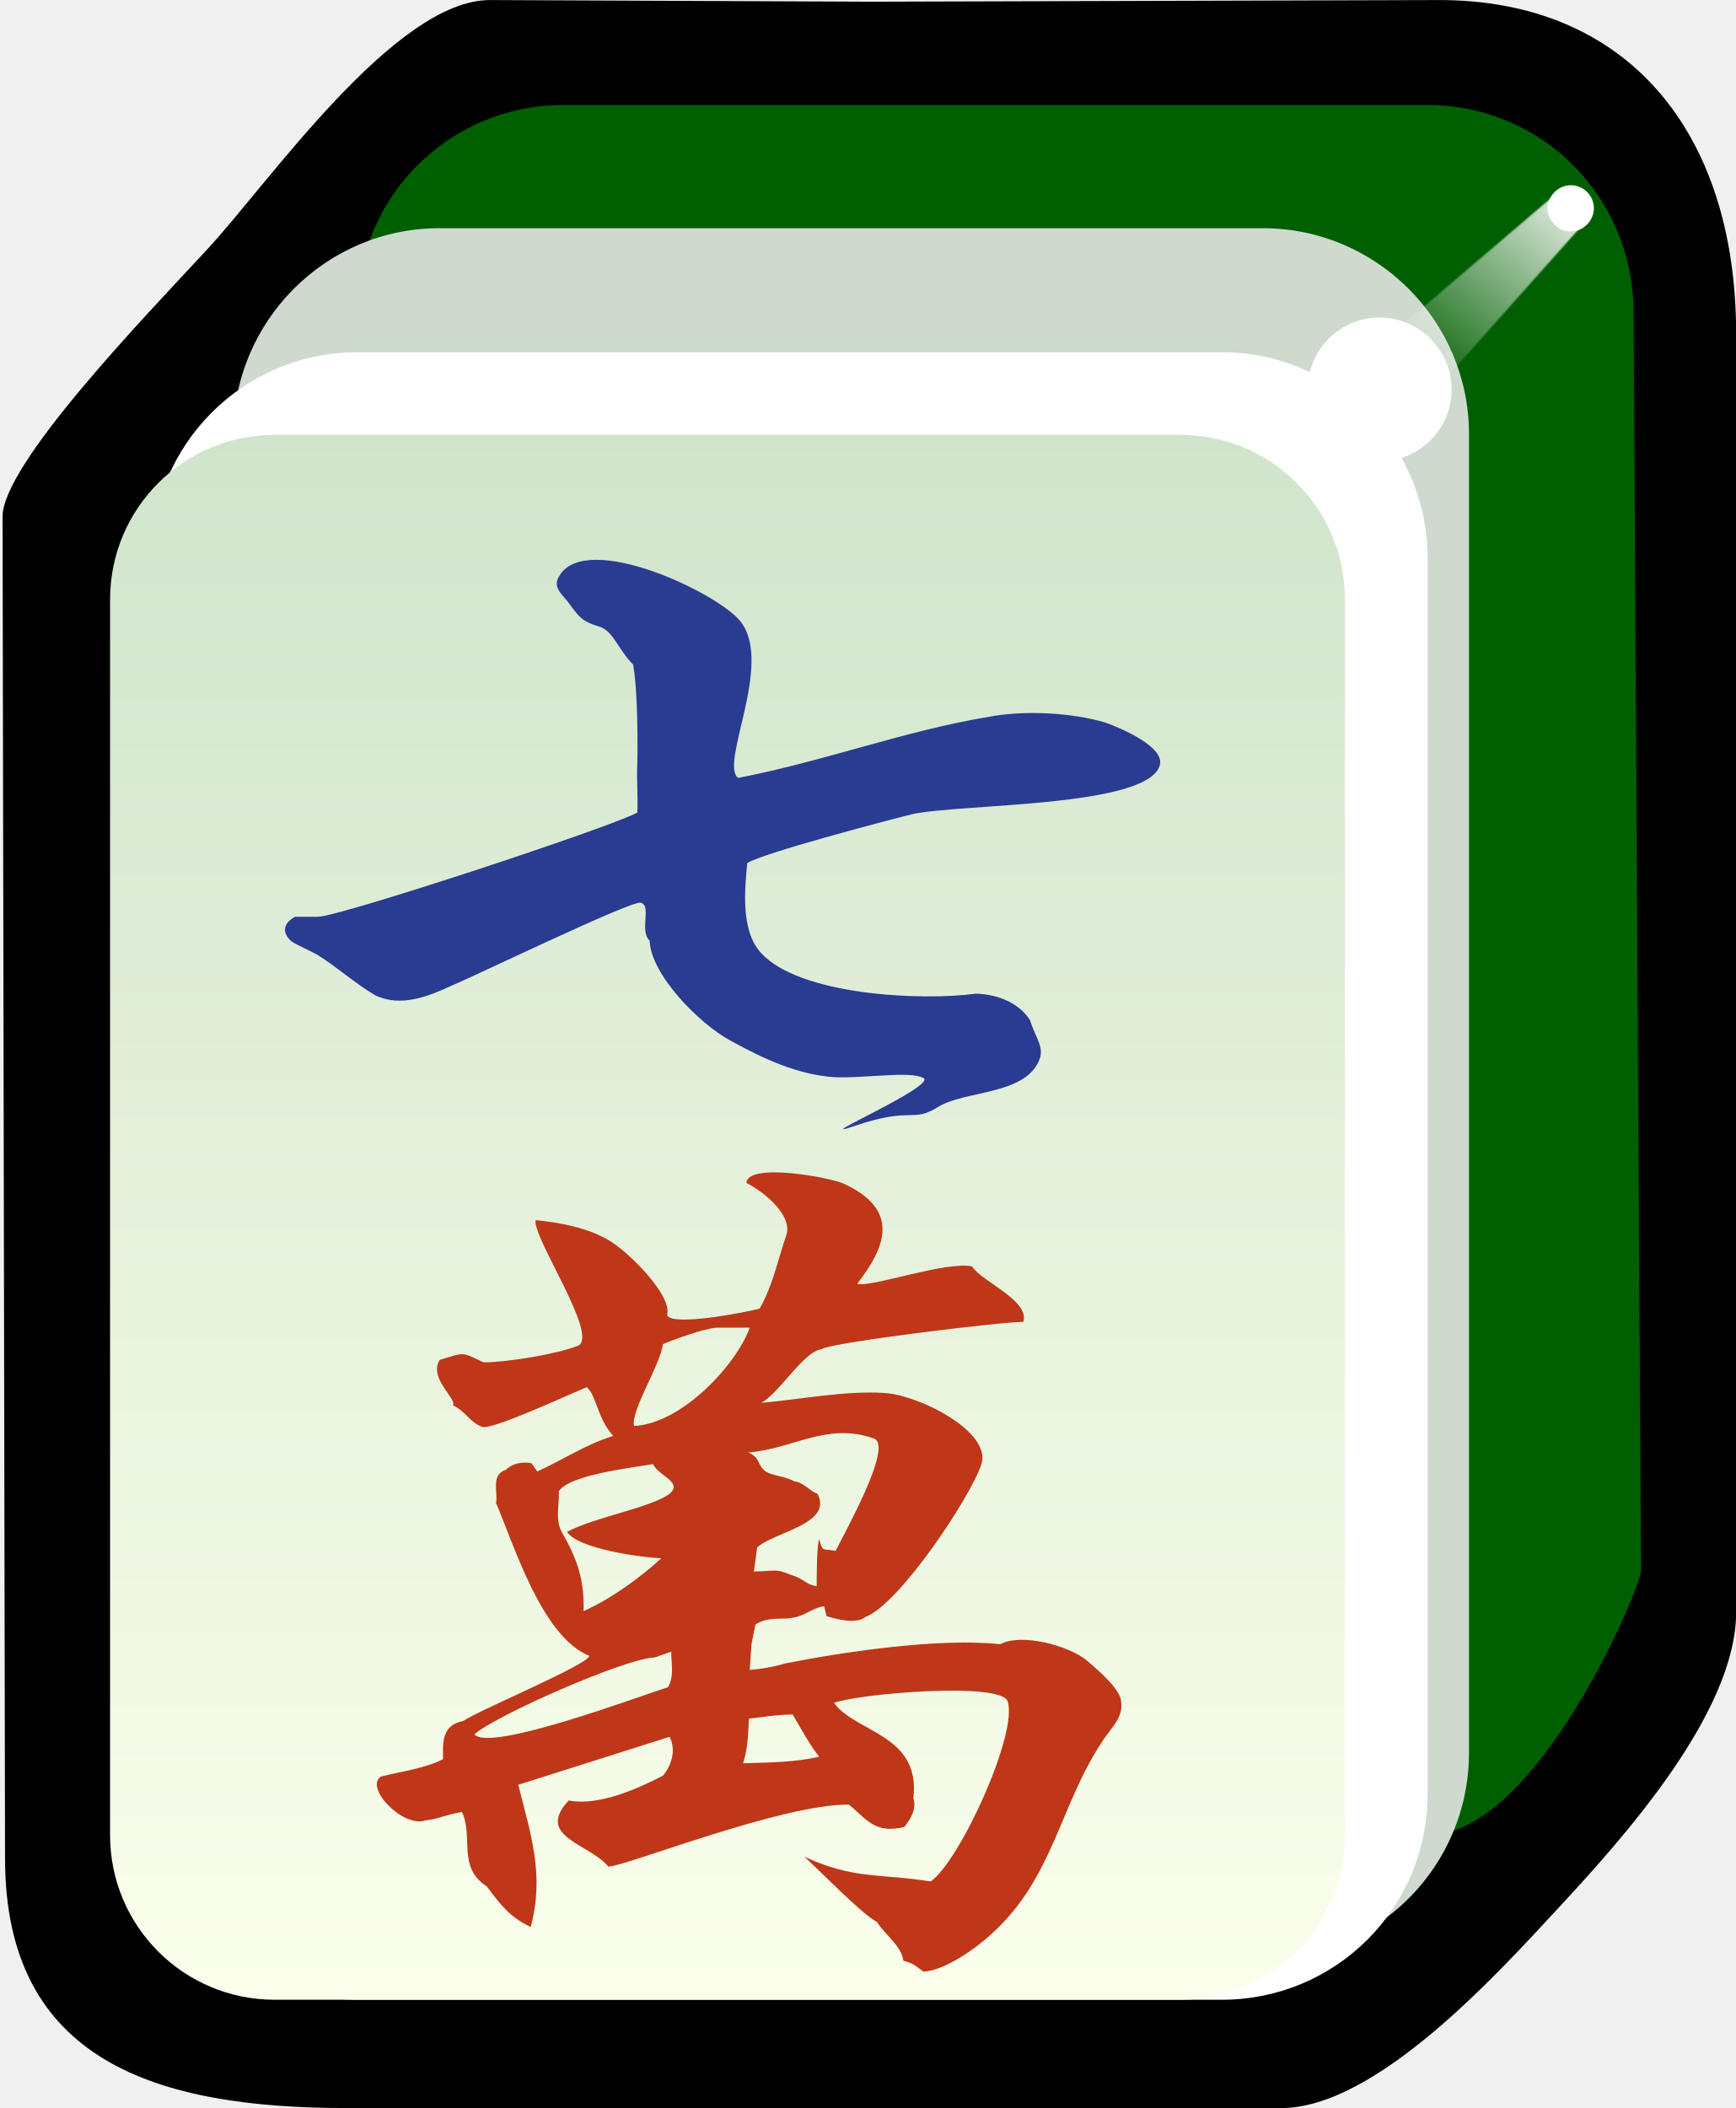
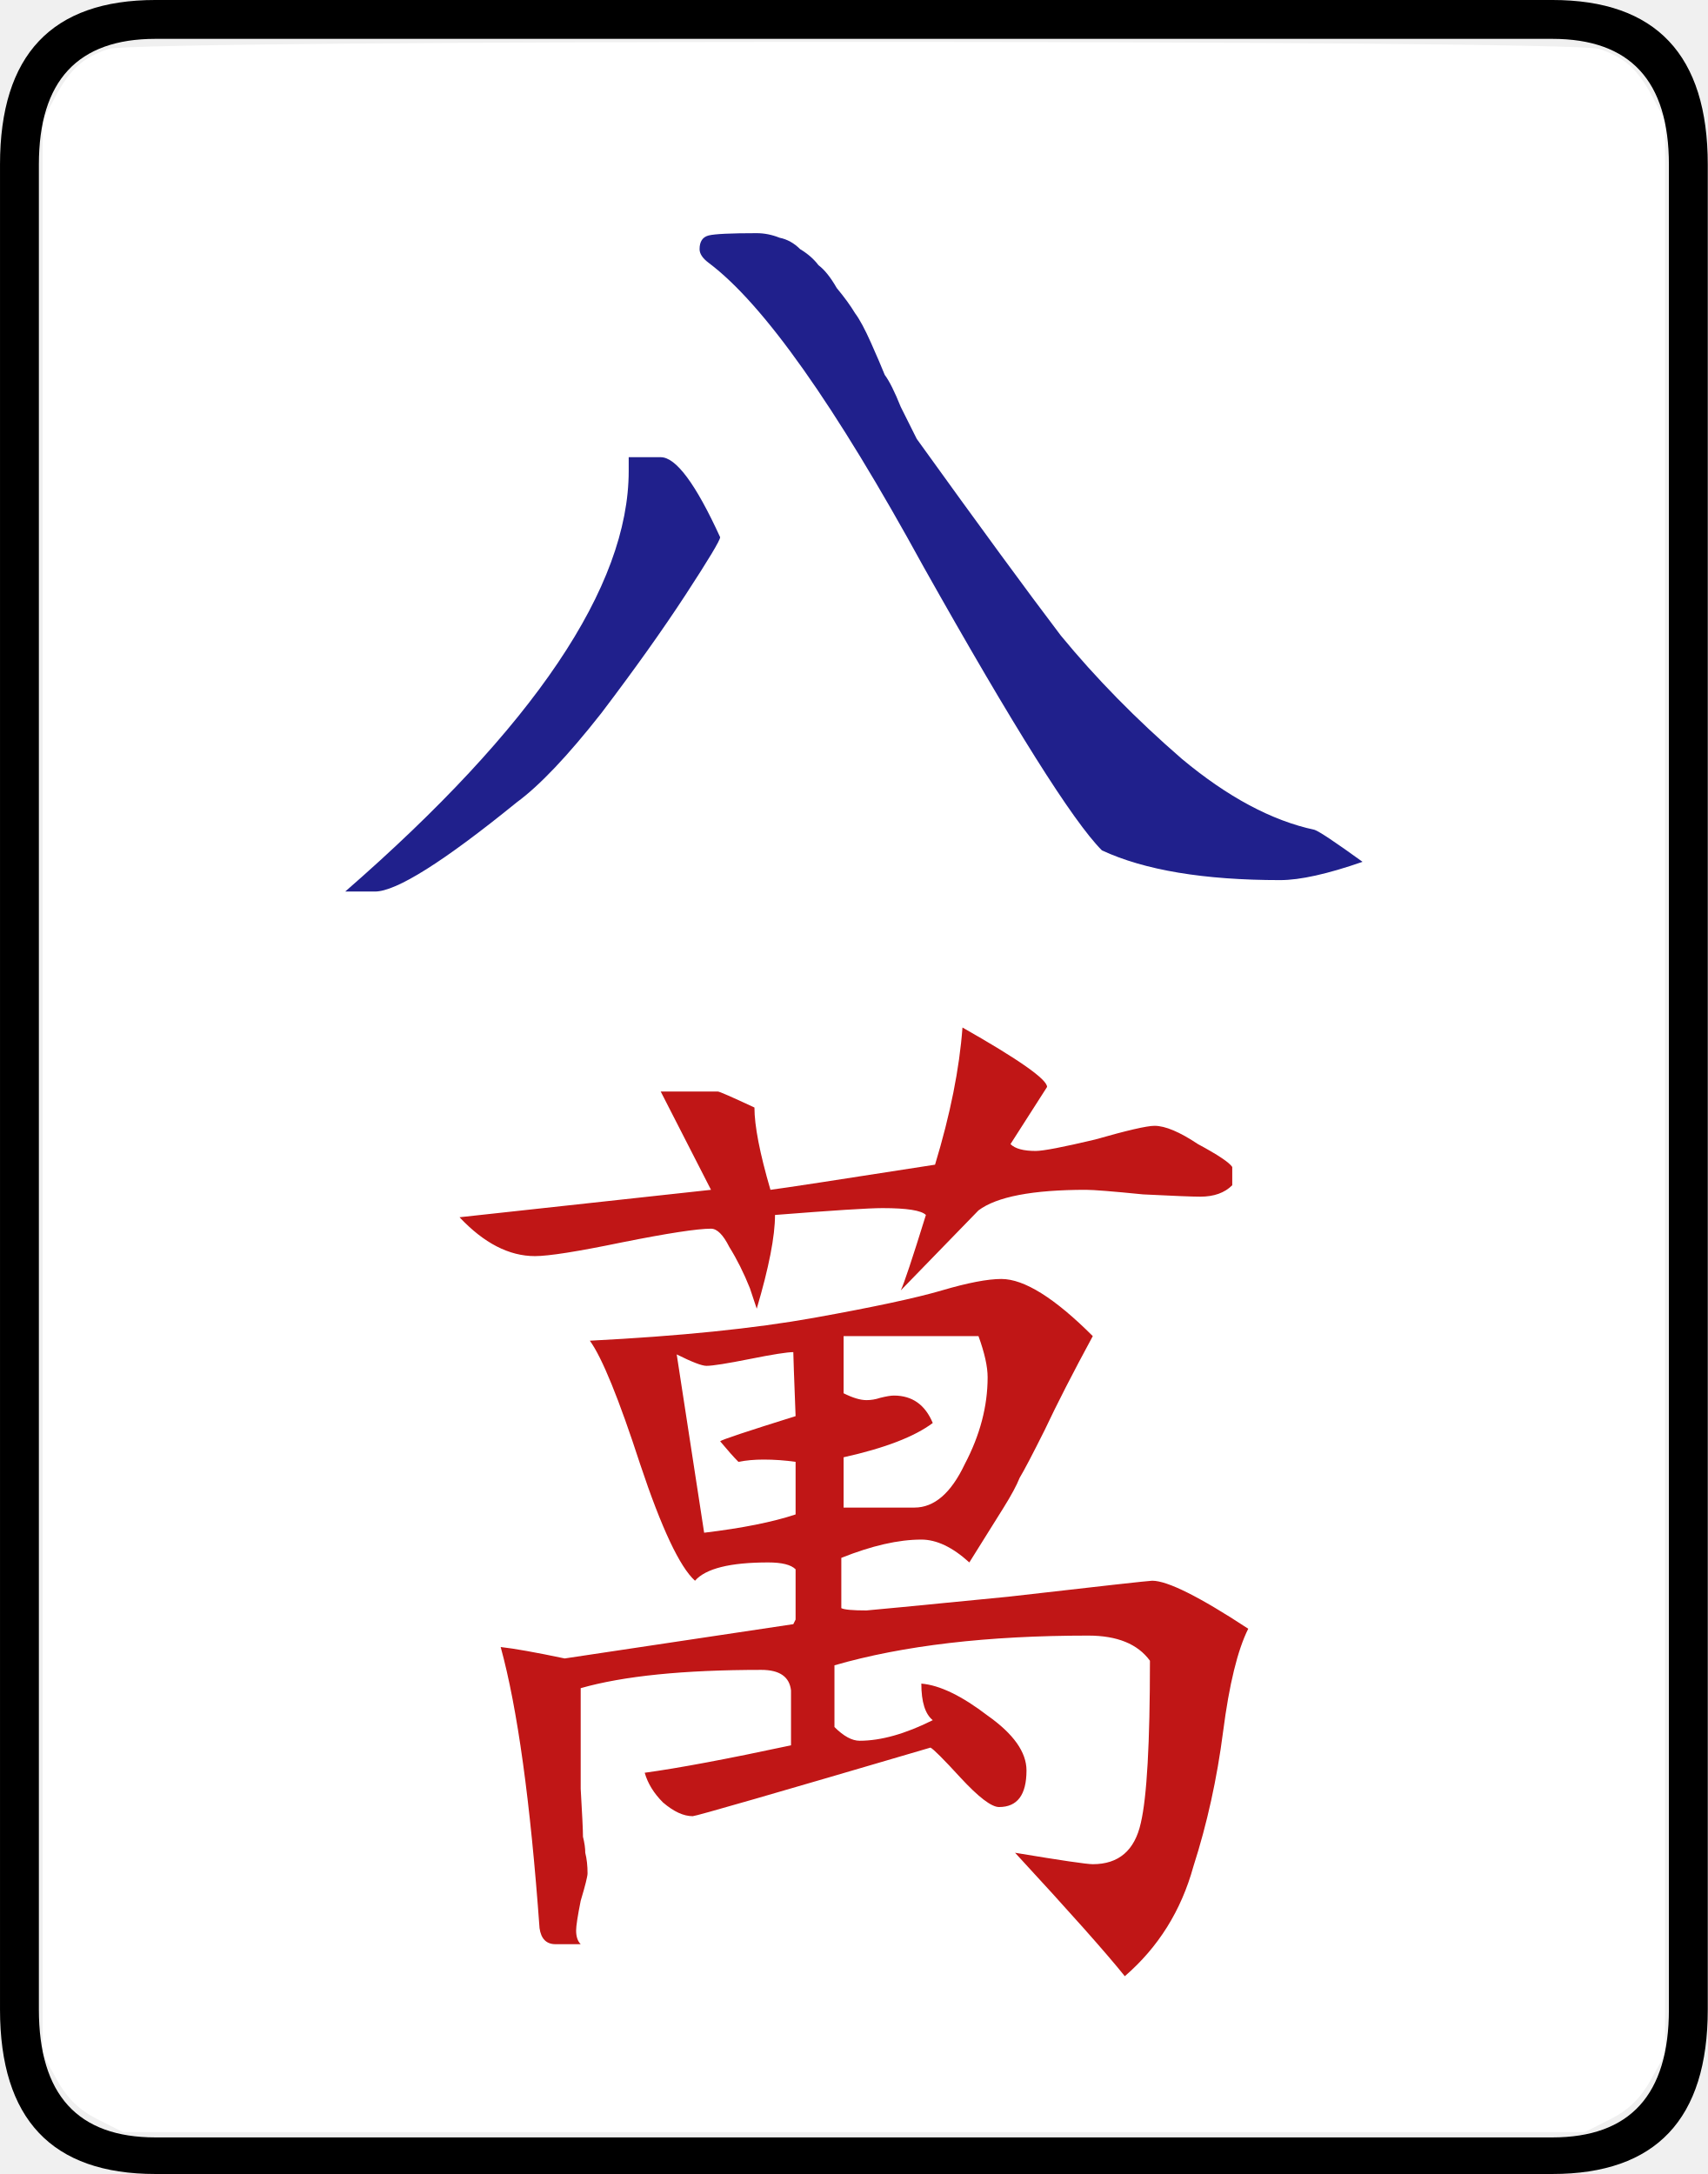
- <svg xmlns="http://www.w3.org/2000/svg" xml:space="preserve" id="svg2985" x="0" y="0" style="enable-background:new -192 293.9 210 255" version="1.1" viewBox="-192 293.9 210 255">
-   <style>.st3{fill:#fff}</style>
-   <switch>
-     <g>
-       <filter id="filter3970-5" width="1.217" height="1.215" x="-.109" y="-.108" color-interpolation-filters="sRGB">
-         <feGaussianBlur id="feGaussianBlur3972-8" stdDeviation=".128" />
-       </filter>
-       <g id="g4630" style="enable-background:new" transform="matrix(1.0006 0 0 1 -1.376 203.406)">
-         <g id="g3062">
-           <path id="rect4031" d="m-131.2 90.5 46.1.2 68.4-.2c22.9-.1 36.1 15.9 36.1 40.4v154.6c0 12.3-14 27.7-21.4 35.7s-22.1 24.3-33.6 24.3h-113c-22.9 0-41.3-5.6-41.3-30.2l-.3-162.3c0-6.4 17.3-24.3 24.8-32.4 7.4-8 22.7-30.2 34.2-30.1" />
-           <path id="rect3767" d="M-122.4 103.2h104.5c13.8 0 24.8 11.1 24.9 24.9l.9 152.4c0 2-12.6 32-25.8 32h-104.5c-13.8 0-24.9-11.1-24.9-24.9V128.1c0-13.8 11.1-24.9 24.9-24.9" style="fill:#005f00" />
-           <path id="rect3861" d="M-137.4 118.1h99.6c13.7 0 24.9 11.2 24.9 24.9v159.5c0 13.8-11.1 24.9-24.9 24.9h-99.6c-13.7 0-24.9-11.2-24.9-24.9V143.1c0-13.8 11.2-25 24.9-25" style="fill:#cddacd" />
-           <path id="rect3765" d="M-147.3 133.1h104.5c13.7 0 24.9 11.2 24.9 24.9v149.5c0 13.8-11.1 24.9-24.9 24.9h-104.5c-13.7 0-24.9-11.2-24.9-24.9V158c0-13.7 11.1-24.9 24.9-24.9" class="st3" />
-           <linearGradient id="rect3008_1_" x1="-324.883" x2="-324.883" y1="569.587" y2="531.068" gradientTransform="matrix(4.9807 0 0 -4.9841 1515.62 2981.96)" gradientUnits="userSpaceOnUse">
-             <stop offset="0" style="stop-color:#d0e4cc" />
-             <stop offset="1" style="stop-color:#fbffec" />
-           </linearGradient>
-           <path id="rect3008" d="M-157.3 143.1h109.5c11 0 19.9 8.9 19.9 19.9v149.5c0 11-8.9 19.9-19.9 19.9h-109.5c-11 0-19.9-8.9-19.9-19.9V163c0-11 8.9-19.9 19.9-19.9" style="fill:url(#rect3008_1_)" />
-           <path id="path3932" d="M2.2 115.7c0 1.5-1.3 2.8-2.8 2.8s-2.8-1.3-2.8-2.8 1.3-2.8 2.8-2.8 2.8 1.2 2.8 2.8" class="st3" />
-           <g id="path3936" style="filter:url(#filter3970-5)">
-             <linearGradient id="SVGID_1_" x1="-315.771" x2="-318.887" y1="590.47" y2="587.001" gradientTransform="matrix(7.1013 0 0 -6.6887 2243.616 4061.265)" gradientUnits="userSpaceOnUse">
-               <stop offset="0" style="stop-color:#fff" />
-               <stop offset="1" style="stop-color:#fff;stop-opacity:0" />
-             </linearGradient>
-             <path d="m-2.8 114.3-28.8 24.6 8.2 6 25.2-28.3z" style="fill:url(#SVGID_1_)" />
-           </g>
-           <path id="path3882" d="M-15 137.6c0 4.8-3.9 8.7-8.7 8.7-4.8 0-8.7-3.9-8.7-8.7 0-4.8 3.9-8.7 8.7-8.7 4.7 0 8.7 3.9 8.7 8.7" class="st3" />
-         </g>
-       </g>
-       <path d="M-81.7 392.4c-3.2.8-18 4.7-19.9 5.9-.3 3.2-.8 8.1 1.6 10.8 4.6 5.2 19.4 5.9 26.1 5 2.9.1 5.3 1.3 6.5 3.2.7 2.2 1.8 3.3 1.1 4.9-1.8 4.2-9 3.6-12.2 5.6-3.2 2-3.1-.1-10.1 2.3-6.1 2.1 10.1-4.9 8.3-5.8-1.7-.9-7.3.1-10.8-.1-4.4-.3-8.5-2.2-12.5-4.4-3.9-2.1-9.7-8.1-9.8-12.1-1.3-1.2.3-4.3-1.1-4.6-1.1-.3-20.1 8.9-22.8 10-2.8 1.3-6.2 2.7-9.3 1.2-2.4-1.4-4.6-3.4-7-4.9-.9-.5-2.3-1.1-3.1-1.6-1.2-1-1.1-2.2.4-3h2.8c2.8-.1 35-10.7 38.6-12.6.1-2-.1-4 0-5.9.1-4.9-.1-9.8-.5-12-1.8-1.8-2.4-4.1-4.1-4.6-2-.6-2.4-1.1-3.5-2.6-.9-1.3-2.3-2.1-1.3-3.6 3.4-5.4 19.3 2.2 21.9 5.6 4 5.1-2.6 17.2-.3 18.9 10.4-2 20.1-5.7 30.4-7.4 4.2-.8 10-.5 14 .7 2 .7 7.3 3 6.6 5.2-1.5 5.1-24.2 4.6-30 5.9" style="fill:#2a3b92" />
-       <path d="M-58.8 504.8c-5 7.6-5.8 16.3-13.2 23-1.8 1.7-5.7 4.5-8.3 4.6-.7-.5-1.3-1.1-2.4-1.3-.3-1.9-2.2-3.1-3.2-4.7-1.8-.9-7.1-6.4-8.8-7.9 6.1 2.8 9.2 2 15.3 3 3.6-2.6 10.6-18 9.3-21.8-.8-2.4-18.3-.9-21 .2 2.6 3.6 10.5 3.8 9.6 11.5.4 1.3-.3 2.5-1.1 3.5-3.6.9-4.6-1-6.7-2.7-8.1-.1-27.1 7.5-29.1 7.5-2.3-2.8-8.9-3.6-4.8-8 3.6.7 8.3-1.4 11.4-3 1.1-1.3 1.6-3.2.8-4.7l-18.3 5.8c1.5 6 3.2 10.9 1.5 17.2-2.6-1.2-3.8-2.9-5.3-4.9-3.6-2.3-1.6-5.9-3-9-1.6.2-3 .9-4.4 1-2.7 1-7.5-4-5.4-5.3 2.4-.6 5.4-1 7.5-2.1 0-1.7-.3-4.1 2.4-4.6 2.3-1.5 15.1-6.8 15.3-7.9-5.8-2.3-9.2-13.7-11.3-18.5.3-1.2-.7-3.4 1.2-4 .8-.8 2-1 3.1-.8l.7 1c3.1-1.4 5.9-3.3 9.2-4.3-1.9-2-2-4.8-3.2-5.9-1.8.7-11.6 5.3-12.7 4.8-1.5-.6-2-1.9-3.5-2.6.5-.8-3-3.3-1.6-5.5 3-.9 2.6-1 5.3.3 2.8 0 8.9-1 11.4-2 2.7-1.1-5.5-13.1-5.1-15.2 3 .3 6.2.9 8.8 2.4 2.3 1.3 7.8 6.7 7.1 9.1.7 1.4 9.7-.4 11.2-.8 1.6-2.8 2.2-5.9 3.2-8.8.9-2.4-2.6-5.3-4.8-6.4.1-2.5 10.1-.7 11.8.1 6.9 3.2 5 7.7 1.6 12.1 1.6.5 10.8-2.8 13.9-2.1 1.1 1.8 7 4.1 6.2 6.7-2.7 0-23.3 2.5-24.4 3.3-2.2.3-5.1 5.3-7.3 6.5 4.6-.4 10.2-1.5 14.8-1.2 4.2.2 13.2 4.7 11.8 8.7-1.2 3.7-9.8 16.8-14 18.4-1.1.9-3.4.3-4.7-.1l-.3-1.2c-1.9.3-2.3 1.5-5.1 1.5-1.1 0-2.3.1-3.2.7-.7 3.4-.4 1.6-.7 5.5 1.5-.1 3-.4 4.4-.8 7.1-1.4 18.6-3.1 25.9-2.3 2.6-1.4 8.3.2 10.4 1.9 1.3 1.1 3.9 3.3 4.2 4.8.4 2.3-1.2 3.3-2.4 5.3m-54-10.4c-3.6.1-19.4 7.1-21.8 9.3 1.8 2.2 19.9-4.6 23.4-5.7.8-1.3.4-2.9.4-4.3zm-.2-23.4c-2.8.5-10.1 1.3-11.4 3.3.1 1.7-.5 3.4.4 5 1.9 3.3 2.7 5.8 2.6 9.5 3.5-1.6 6.9-4.1 9.4-6.4-2.6-.1-10.2-1.2-11.4-3.2 3.4-1.8 10.1-2.9 12.4-4.6 1.7-1.4-1.4-2.2-2-3.6m7.7-16.5c-1.5.1-5.1 1.4-6.5 2-.3 2.5-3.9 8-3.5 9.9 5.9-.3 12.5-7.6 14-11.9zm9.2 46.8c-1.8 0-3.5.3-5.3.5-.1 1.8-.1 3.5-.7 5.4 3-.1 6.3-.1 9.2-.8-1.2-1.5-2.2-3.4-3.2-5.1m-5.4-31.7c1.8.7.9 2 2.8 2.6.9.3 1.9.4 2.8.9 1.1.1 1.9 1.2 2.8 1.5 1.9 3.7-5.3 4.6-7.3 6.5l-.4 2.9c3.5-.1 2.3-.4 5.3.7 1.8 1 .9.7 2.3 1.1 0-.7 0-5.1.3-5.7.5 1.6.3 1.1 2 1.4.9-1.9 7.1-12.8 4.6-13.6-5.7-2-9.8 1.3-15.2 1.7" style="fill:#bf3718" />
-     </g>
-   </switch>
+ <svg xmlns="http://www.w3.org/2000/svg" width="74.7" height="95.1" id="svg2" version="1.1">
+   <defs id="defs4" />
+   <g id="g4079" transform="translate(-242.6616,-328.2073)">
+     <path style="fill:#ffffff;fill-opacity:1;fill-rule:nonzero;stroke:none" d="m 246.919,420.909 c -0.79,-0.398 -1.316,-0.908 -1.758,-1.705 l -0.631,-1.136 0,-42.3 0,-42.3 0.541,-1.01 c 0.661,-1.233 1.216,-1.734 2.337,-2.111 1.225,-0.411 63.981,-0.411 65.206,0 1.122,0.377 1.677,0.878 2.337,2.111 l 0.541,1.01 0,42.3 0,42.3 -0.631,1.136 c -0.443,0.796 -0.968,1.306 -1.758,1.705 l -1.127,0.568 -31.965,0 -31.965,0 -1.127,-0.568 z" id="path4156" />
+     <path style="font-size:100px;font-style:normal;font-variant:normal;font-weight:normal;font-stretch:normal;fill:#20208c;fill-opacity:1;stroke:none;font-family:Droid Serif;-inkscape-font-specification:Droid Serif" d="m 302.262,365.907 c -1.533,0.533 -2.733,0.8 -3.6,0.8 -3.333,4e-5 -5.933,-0.433 -7.8,-1.3 -1.267,-1.267 -3.867,-5.4 -7.8,-12.4 -3.867,-7.067 -7,-11.5 -9.4,-13.3 -0.267,-0.2 -0.4,-0.4 -0.4,-0.6 -3e-5,-0.333 0.133,-0.533 0.4,-0.6 0.267,-0.067 0.967,-0.1 2.1,-0.1 0.333,6e-5 0.667,0.067 1,0.2 0.333,0.067 0.633,0.233 0.9,0.5 0.333,0.2 0.6,0.433 0.8,0.7 0.267,0.2 0.533,0.533 0.8,1 0.333,0.4 0.6,0.767 0.8,1.1 0.2,0.267 0.433,0.7 0.7,1.3 0.267,0.6 0.467,1.067 0.6,1.4 0.2,0.267 0.433,0.733 0.7,1.4 0.333,0.667 0.567,1.133 0.7,1.4 2.733,3.8 4.833,6.667 6.3,8.6 1.533,1.867 3.3,3.667 5.3,5.4 2,1.667 3.933,2.7 5.8,3.1 0.2,0.067 0.9,0.533 2.1,1.4 m -28.1,-14.2 c -3e-5,0.133 -0.5,0.967 -1.5,2.5 -1,1.533 -2.233,3.267 -3.7,5.2 -1.467,1.867 -2.7,3.167 -3.7,3.9 -3.2,2.6 -5.267,3.9 -6.2,3.9 l -1.3,0 c 8.267,-7.2 12.4,-13.333 12.4,-18.4 -3e-5,-0.2 -3e-5,-0.4 0,-0.6 l 1.4,0 c 0.667,6e-5 1.533,1.167 2.6,3.5" id="path4155" />
+     <path style="font-size:100px;font-style:normal;font-variant:normal;font-weight:normal;font-stretch:normal;fill:#ba0000;fill-opacity:0.914;stroke:none;font-family:Droid Serif;-inkscape-font-specification:Droid Serif" id="path4157" d="m 293.162,377.455 c 0.467,3e-5 1.1,0.267 1.9,0.8 0.867,0.467 1.367,0.8 1.5,1 l 0,0.8 c -0.333,0.333 -0.8,0.5 -1.4,0.5 -0.333,3e-5 -1.167,-0.033 -2.5,-0.1 -1.333,-0.133 -2.167,-0.2 -2.5,-0.2 -2.333,2e-5 -3.9,0.3 -4.7,0.9 l -3.4,3.5 c 0.133,-0.267 0.5,-1.367 1.1,-3.3 -0.2,-0.2 -0.833,-0.3 -1.9,-0.3 -0.6,2e-5 -2.167,0.1 -4.7,0.3 -4e-5,0.933 -0.267,2.3 -0.8,4.1 l -0.3,-0.9 c -0.267,-0.667 -0.567,-1.267 -0.9,-1.8 -0.267,-0.533 -0.533,-0.8 -0.8,-0.8 -0.6,2e-5 -1.9,0.2 -3.9,0.6 -1.933,0.4 -3.2,0.6 -3.8,0.6 -1.133,2e-5 -2.233,-0.567 -3.3,-1.7 l 11,-1.2 -2.2,-4.3 2.5,0 c 0.067,3e-5 0.6,0.233 1.6,0.7 -4e-5,0.8 0.233,2 0.7,3.6 0.533,-0.067 2.933,-0.433 7.2,-1.1 0.667,-2.2 1.067,-4.2 1.2,-6 2.467,1.4 3.7,2.267 3.7,2.6 l -1.6,2.5 c 0.2,0.2 0.567,0.3 1.1,0.3 0.333,3e-5 1.2,-0.167 2.6,-0.5 1.4,-0.4 2.267,-0.6 2.6,-0.6 m -24.7,9.4 c 3.933,-0.2 7.2,-0.533 9.8,-1 2.6,-0.467 4.467,-0.867 5.6,-1.2 1.133,-0.333 2,-0.5 2.6,-0.5 1,2e-5 2.333,0.833 4,2.5 -0.867,1.6 -1.567,2.967 -2.1,4.1 -0.533,1.067 -0.9,1.767 -1.1,2.1 -0.133,0.333 -0.367,0.767 -0.7,1.3 -0.333,0.533 -0.833,1.333 -1.5,2.4 -0.733,-0.667 -1.433,-1 -2.1,-1 -1,10e-6 -2.167,0.267 -3.5,0.8 l 0,2.2 c 0.133,0.067 0.5,0.1 1.1,0.1 0.067,1e-5 2.133,-0.2 6.2,-0.6 4.067,-0.467 6.167,-0.7 6.3,-0.7 0.667,1e-5 2.067,0.7 4.2,2.1 -0.467,0.933 -0.833,2.433 -1.1,4.5 -0.267,2.067 -0.7,4.033 -1.3,5.9 -0.533,1.933 -1.533,3.533 -3,4.8 -0.8,-1 -2.4,-2.8 -4.8,-5.4 2,0.333 3.133,0.5 3.4,0.5 1.133,0 1.833,-0.6 2.1,-1.8 0.267,-1.133 0.4,-3.5 0.4,-7.1 -0.533,-0.733 -1.433,-1.1 -2.7,-1.1 -4.4,10e-6 -8.1,0.433 -11.1,1.3 l 0,2.7 c 0.4,0.4 0.767,0.6 1.1,0.6 0.933,0 2,-0.3 3.2,-0.9 -0.333,-0.267 -0.5,-0.8 -0.5,-1.6 0.8,0.067 1.767,0.533 2.9,1.4 1.133,0.8 1.7,1.6 1.7,2.4 -5e-5,1.067 -0.4,1.6 -1.2,1.6 -0.333,0 -0.9,-0.433 -1.7,-1.3 -0.733,-0.8 -1.167,-1.233 -1.3,-1.3 -6.8,2 -10.267,3 -10.4,3 -0.4,0 -0.833,-0.2 -1.3,-0.6 -0.4,-0.4 -0.667,-0.833 -0.8,-1.3 1.467,-0.2 3.6,-0.6 6.4,-1.2 l 0,-2.4 c -0.067,-0.6 -0.5,-0.9 -1.3,-0.9 -3.4,0 -6.033,0.267 -7.9,0.8 -3e-5,1.867 -3e-5,3.333 0,4.4 0.067,1.133 0.1,1.833 0.1,2.1 0.067,0.267 0.1,0.5 0.1,0.7 0.067,0.267 0.1,0.567 0.1,0.9 -3e-5,0.133 -0.1,0.533 -0.3,1.2 -0.133,0.667 -0.2,1.1 -0.2,1.3 -3e-5,0.267 0.067,0.467 0.2,0.6 l -1.1,0 c -0.4,-1e-5 -0.633,-0.233 -0.7,-0.7 -0.4,-5.533 -0.967,-9.633 -1.7,-12.3 0.6,0.067 1.533,0.233 2.8,0.5 l 10,-1.5 0.1,-0.2 0,-2.2 c -0.2,-0.2 -0.6,-0.3 -1.2,-0.3 -1.667,10e-6 -2.733,0.267 -3.2,0.8 -0.667,-0.6 -1.467,-2.3 -2.4,-5.1 -0.933,-2.867 -1.667,-4.667 -2.2,-5.4 m 14.2,7.3 c 0.867,1e-5 1.6,-0.633 2.2,-1.9 0.667,-1.267 1,-2.533 1,-3.8 -5e-5,-0.467 -0.133,-1.067 -0.4,-1.8 l -5.9,0 0,2.5 c 0.4,0.2 0.733,0.3 1,0.3 0.2,2e-5 0.4,-0.033 0.6,-0.1 0.267,-0.067 0.467,-0.1 0.6,-0.1 0.8,2e-5 1.367,0.4 1.7,1.2 -0.8,0.6 -2.1,1.1 -3.9,1.5 l 0,2.2 3.1,0 m -5.3,-6.8 c -0.267,2e-5 -0.9,0.1 -1.9,0.3 -1,0.2 -1.633,0.3 -1.9,0.3 -0.2,2e-5 -0.633,-0.167 -1.3,-0.5 l 1.2,7.8 c 1.667,-0.2 3,-0.467 4,-0.8 l 0,-2.3 c -0.467,-0.067 -0.933,-0.1 -1.4,-0.1 -0.4,10e-6 -0.767,0.033 -1.1,0.1 -0.2,-0.2 -0.467,-0.5 -0.8,-0.9 0.067,-0.067 1.167,-0.433 3.3,-1.1 -0.067,-1.733 -0.1,-2.667 -0.1,-2.8" />
+     <path style="font-size:100px;font-style:normal;font-variant:normal;font-weight:normal;font-stretch:normal;fill:#000000;fill-opacity:1;stroke:none;font-family:Droid Serif;-inkscape-font-specification:Droid Serif" d="m 317.362,416.107 c -8e-5,4.8 -2.267,7.2 -6.8,7.2 l -61.1,0 c -4.533,-2e-5 -6.8,-2.4 -6.8,-7.2 l 0,-80.7 c 0,-4.8 2.267,-7.2 6.8,-7.2 l 61.1,0 c 4.533,8e-5 6.8,2.4 6.8,7.2 l 0,80.7 m -1.7,0 0,-80.7 c -8e-5,-3.667 -1.7,-5.5 -5.1,-5.5 l -61.1,0 c -3.4,8e-5 -5.1,1.833 -5.1,5.5 l 0,80.7 c -1e-5,3.733 1.7,5.6 5.1,5.6 l 61.1,0 c 3.4,-2e-5 5.1,-1.867 5.1,-5.6" id="path4159" />
+   </g>
</svg>
